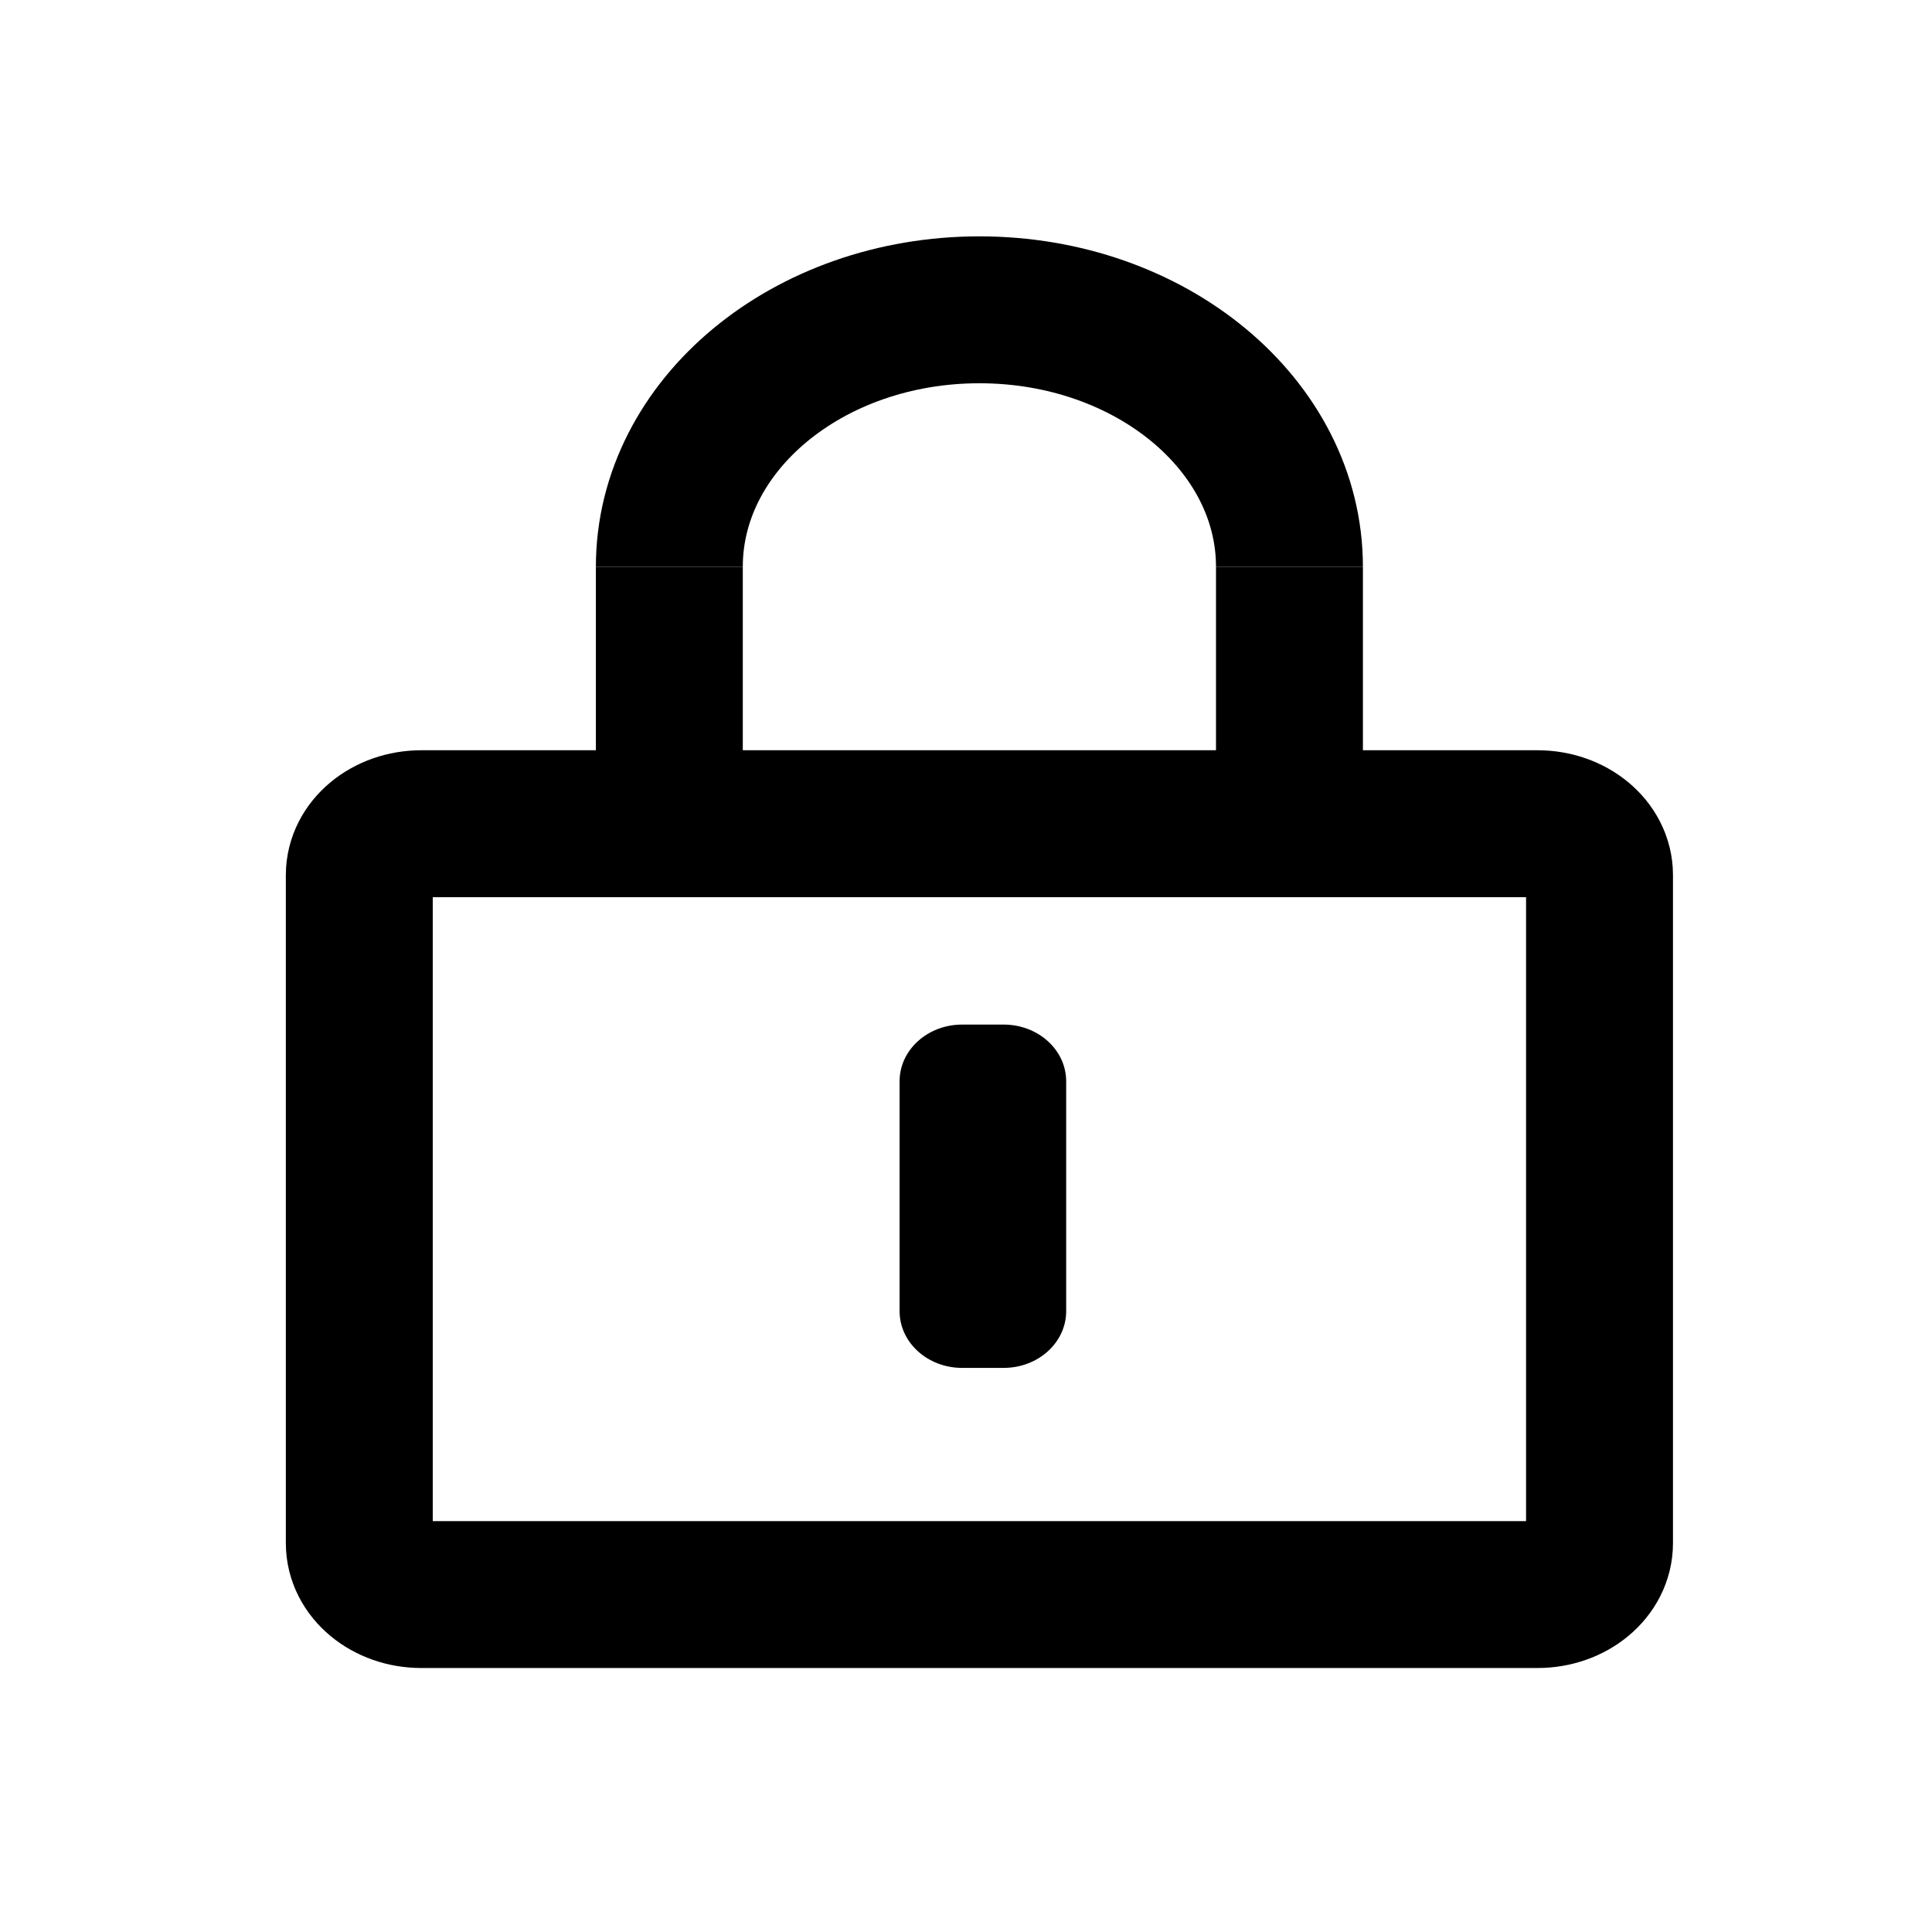
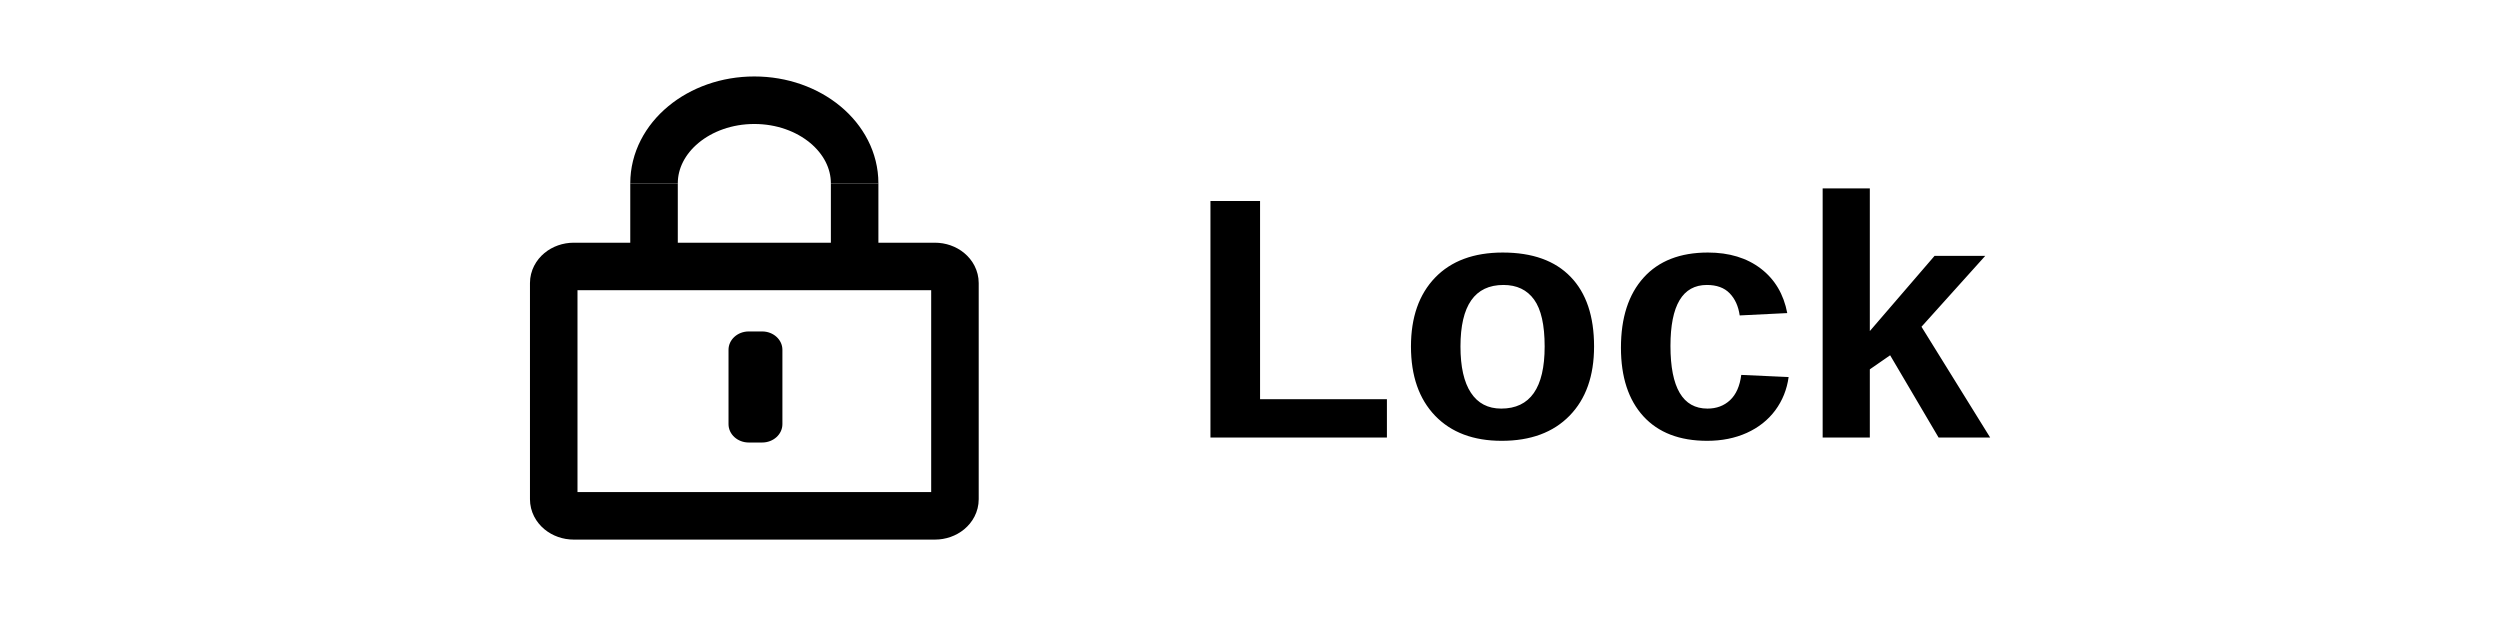
- <svg xmlns="http://www.w3.org/2000/svg" version="1.1" width="100" height="100" viewBox="0 0 100 100" fill="none" id="svg201">
+ <svg xmlns="http://www.w3.org/2000/svg" width="400" height="100" viewBox="80 0 100 100">
+   <text x="120" y="70" font-size="55" font-weight="bold" font-family="Arial">Lock</text>
  <circle cx="50" cy="50" r="50" stroke="none" fill="none" id="circle179" />
  <rect x="18.597" y="42.635" width="64.194" height="39.899" fill="none" stroke="#000000" stroke-width="7.604" rx="3.21" ry="2.66" id="rect185" />
  <line x1="34.645" y1="42.635" x2="34.645" y2="29.336" stroke="#000000" stroke-width="7.604" id="line187" />
  <line x1="66.742" y1="42.635" x2="66.742" y2="29.336" stroke="#000000" stroke-width="7.604" id="line189" />
  <path d="m 34.645,29.336 a 16.048,13.3 0 1 1 32.097,0" stroke="#000000" stroke-width="7.604" fill="none" id="path191" />
  <defs id="defs199">
    <marker id="start-circle" viewBox="0 0 10 10" refX="5" refY="5" markerWidth="5" markerHeight="5" orient="auto">
      <circle cx="5" cy="5" r="5" fill="blue" id="circle193" />
    </marker>
    <marker id="end-arrow" viewBox="0 0 10 10" refX="3.5" refY="4.5" markerWidth="5" markerHeight="5" orient="auto">
      <path d="M 0 2 L 10 5 L 0 8 Z" fill="black" id="path196" />
    </marker>
  </defs>
  <rect style="fill:#000000;fill-opacity:1;stroke:#000000;stroke-width:0;stroke-linecap:butt;stroke-dasharray:none" id="rect355" width="8.622" height="17.77" x="46.563" y="53.032" rx="3.237" ry="2.934" />
</svg>
